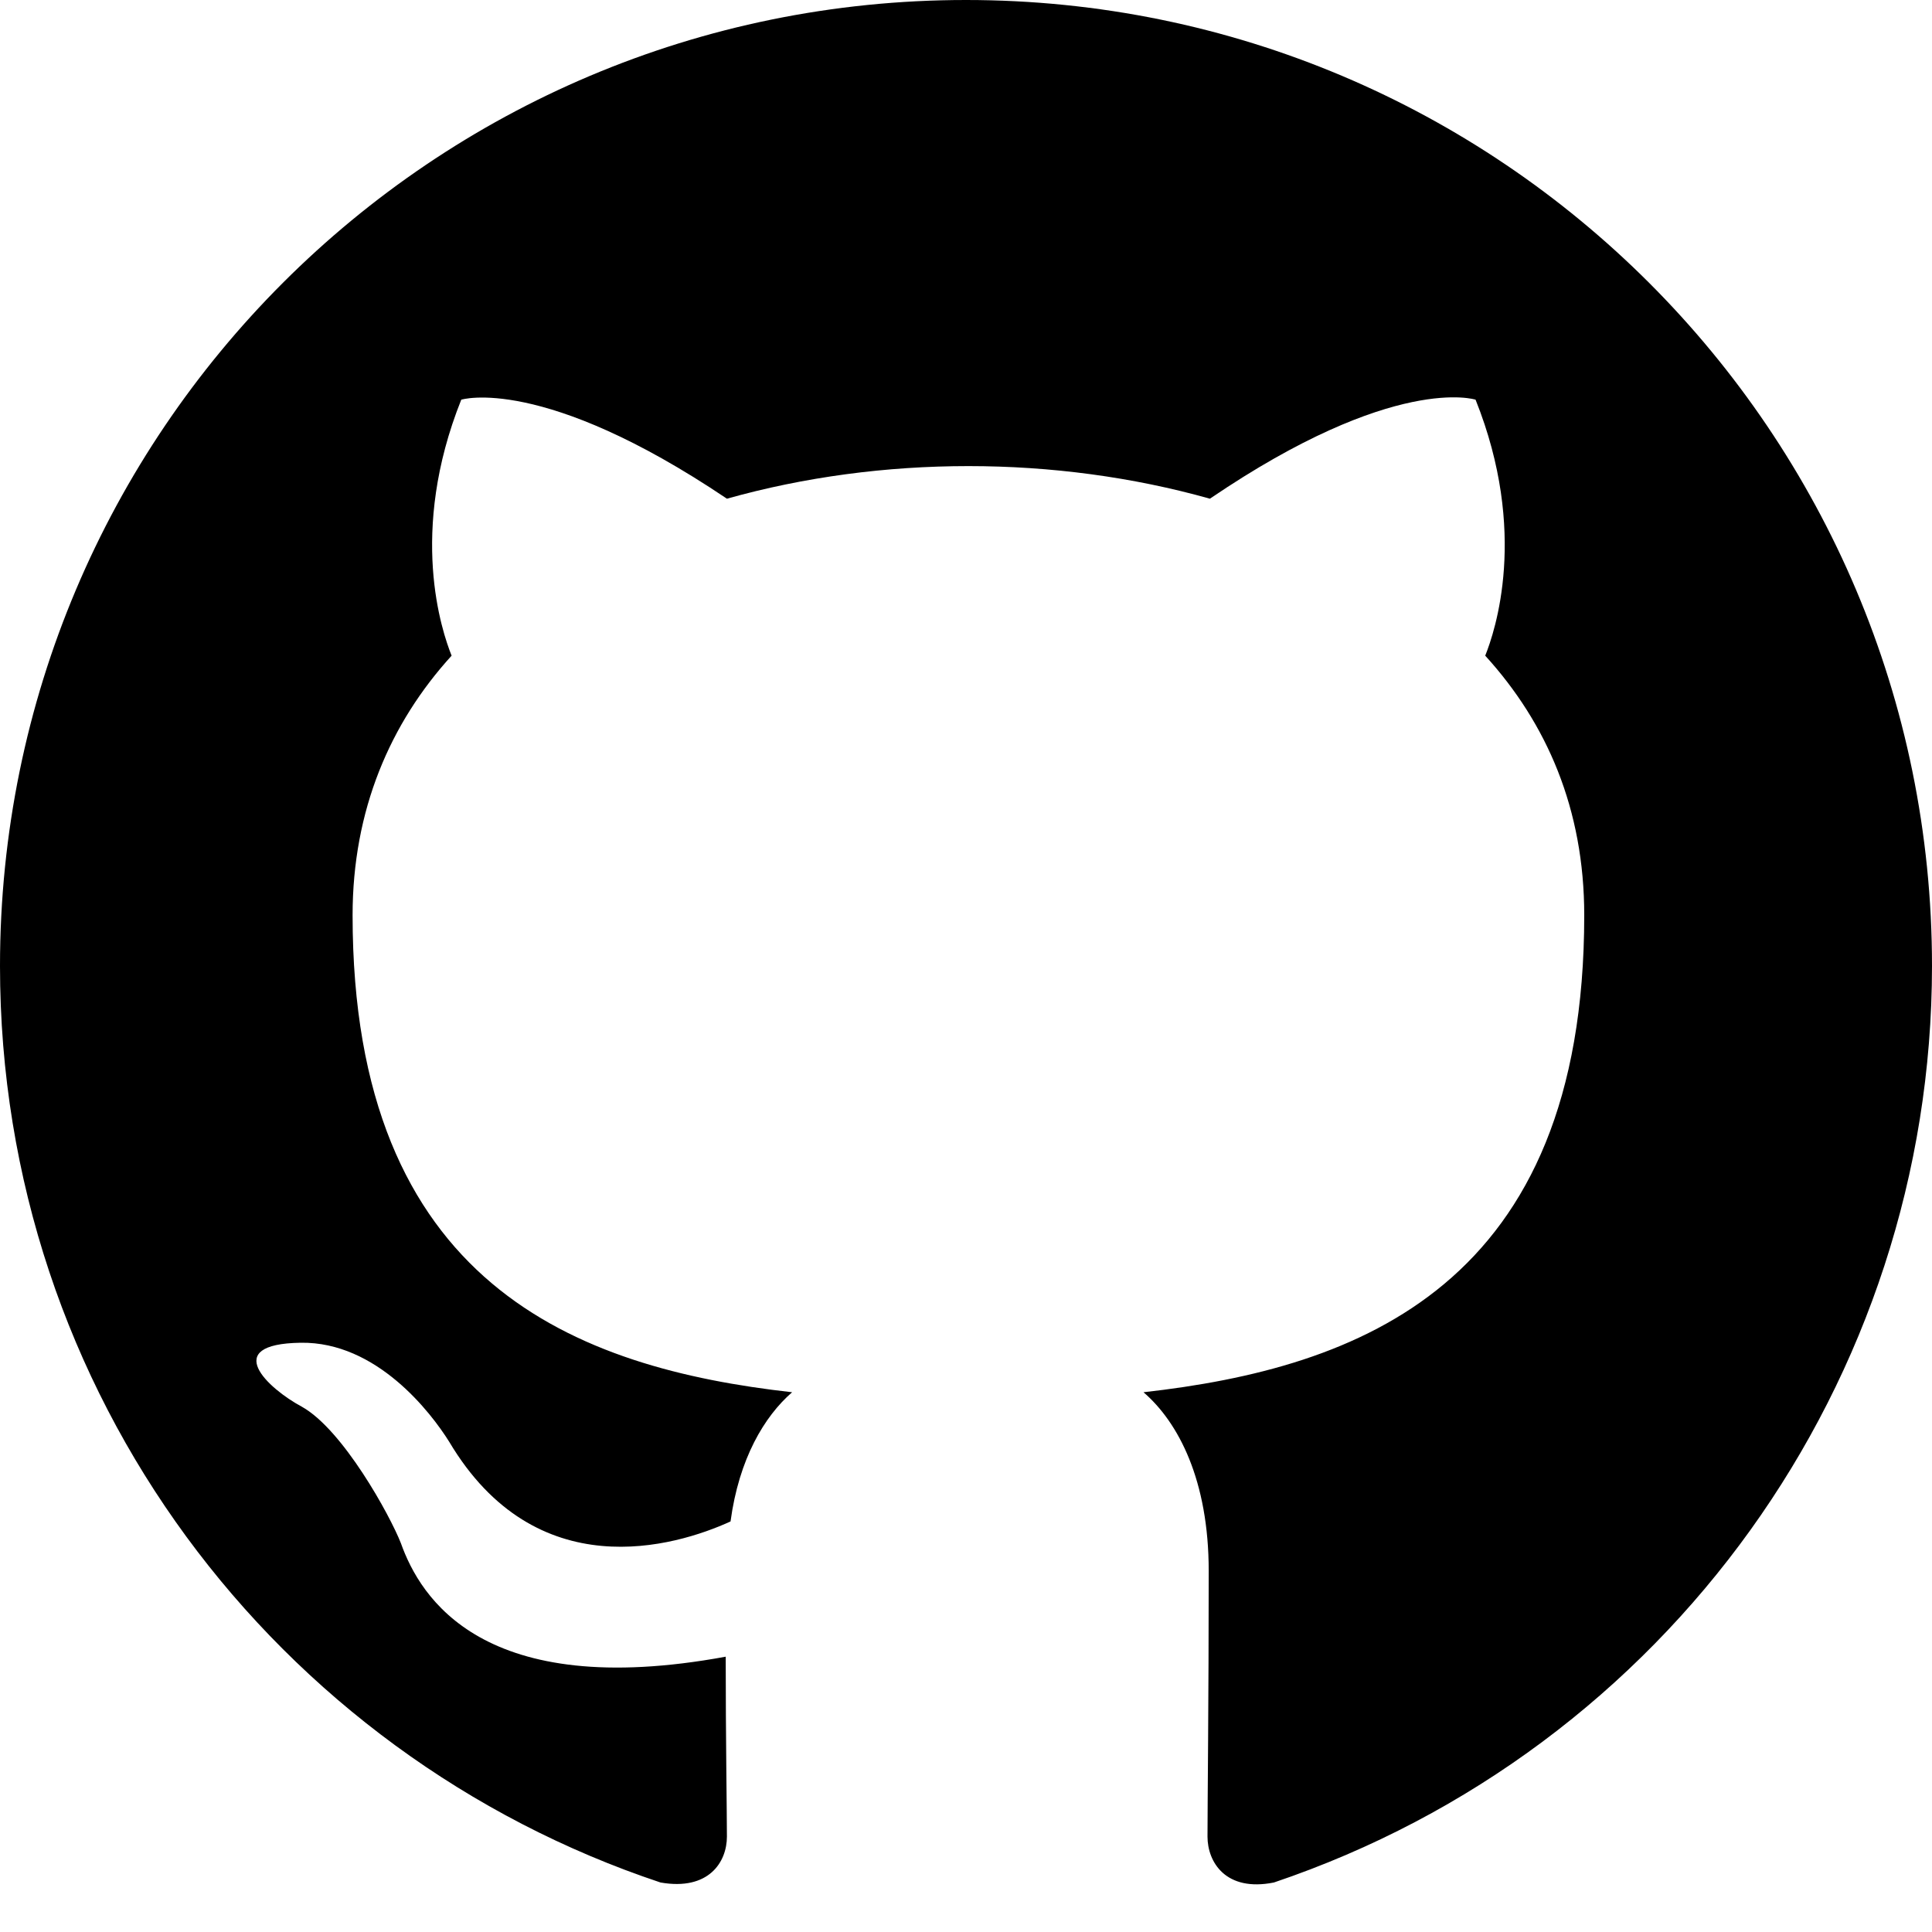
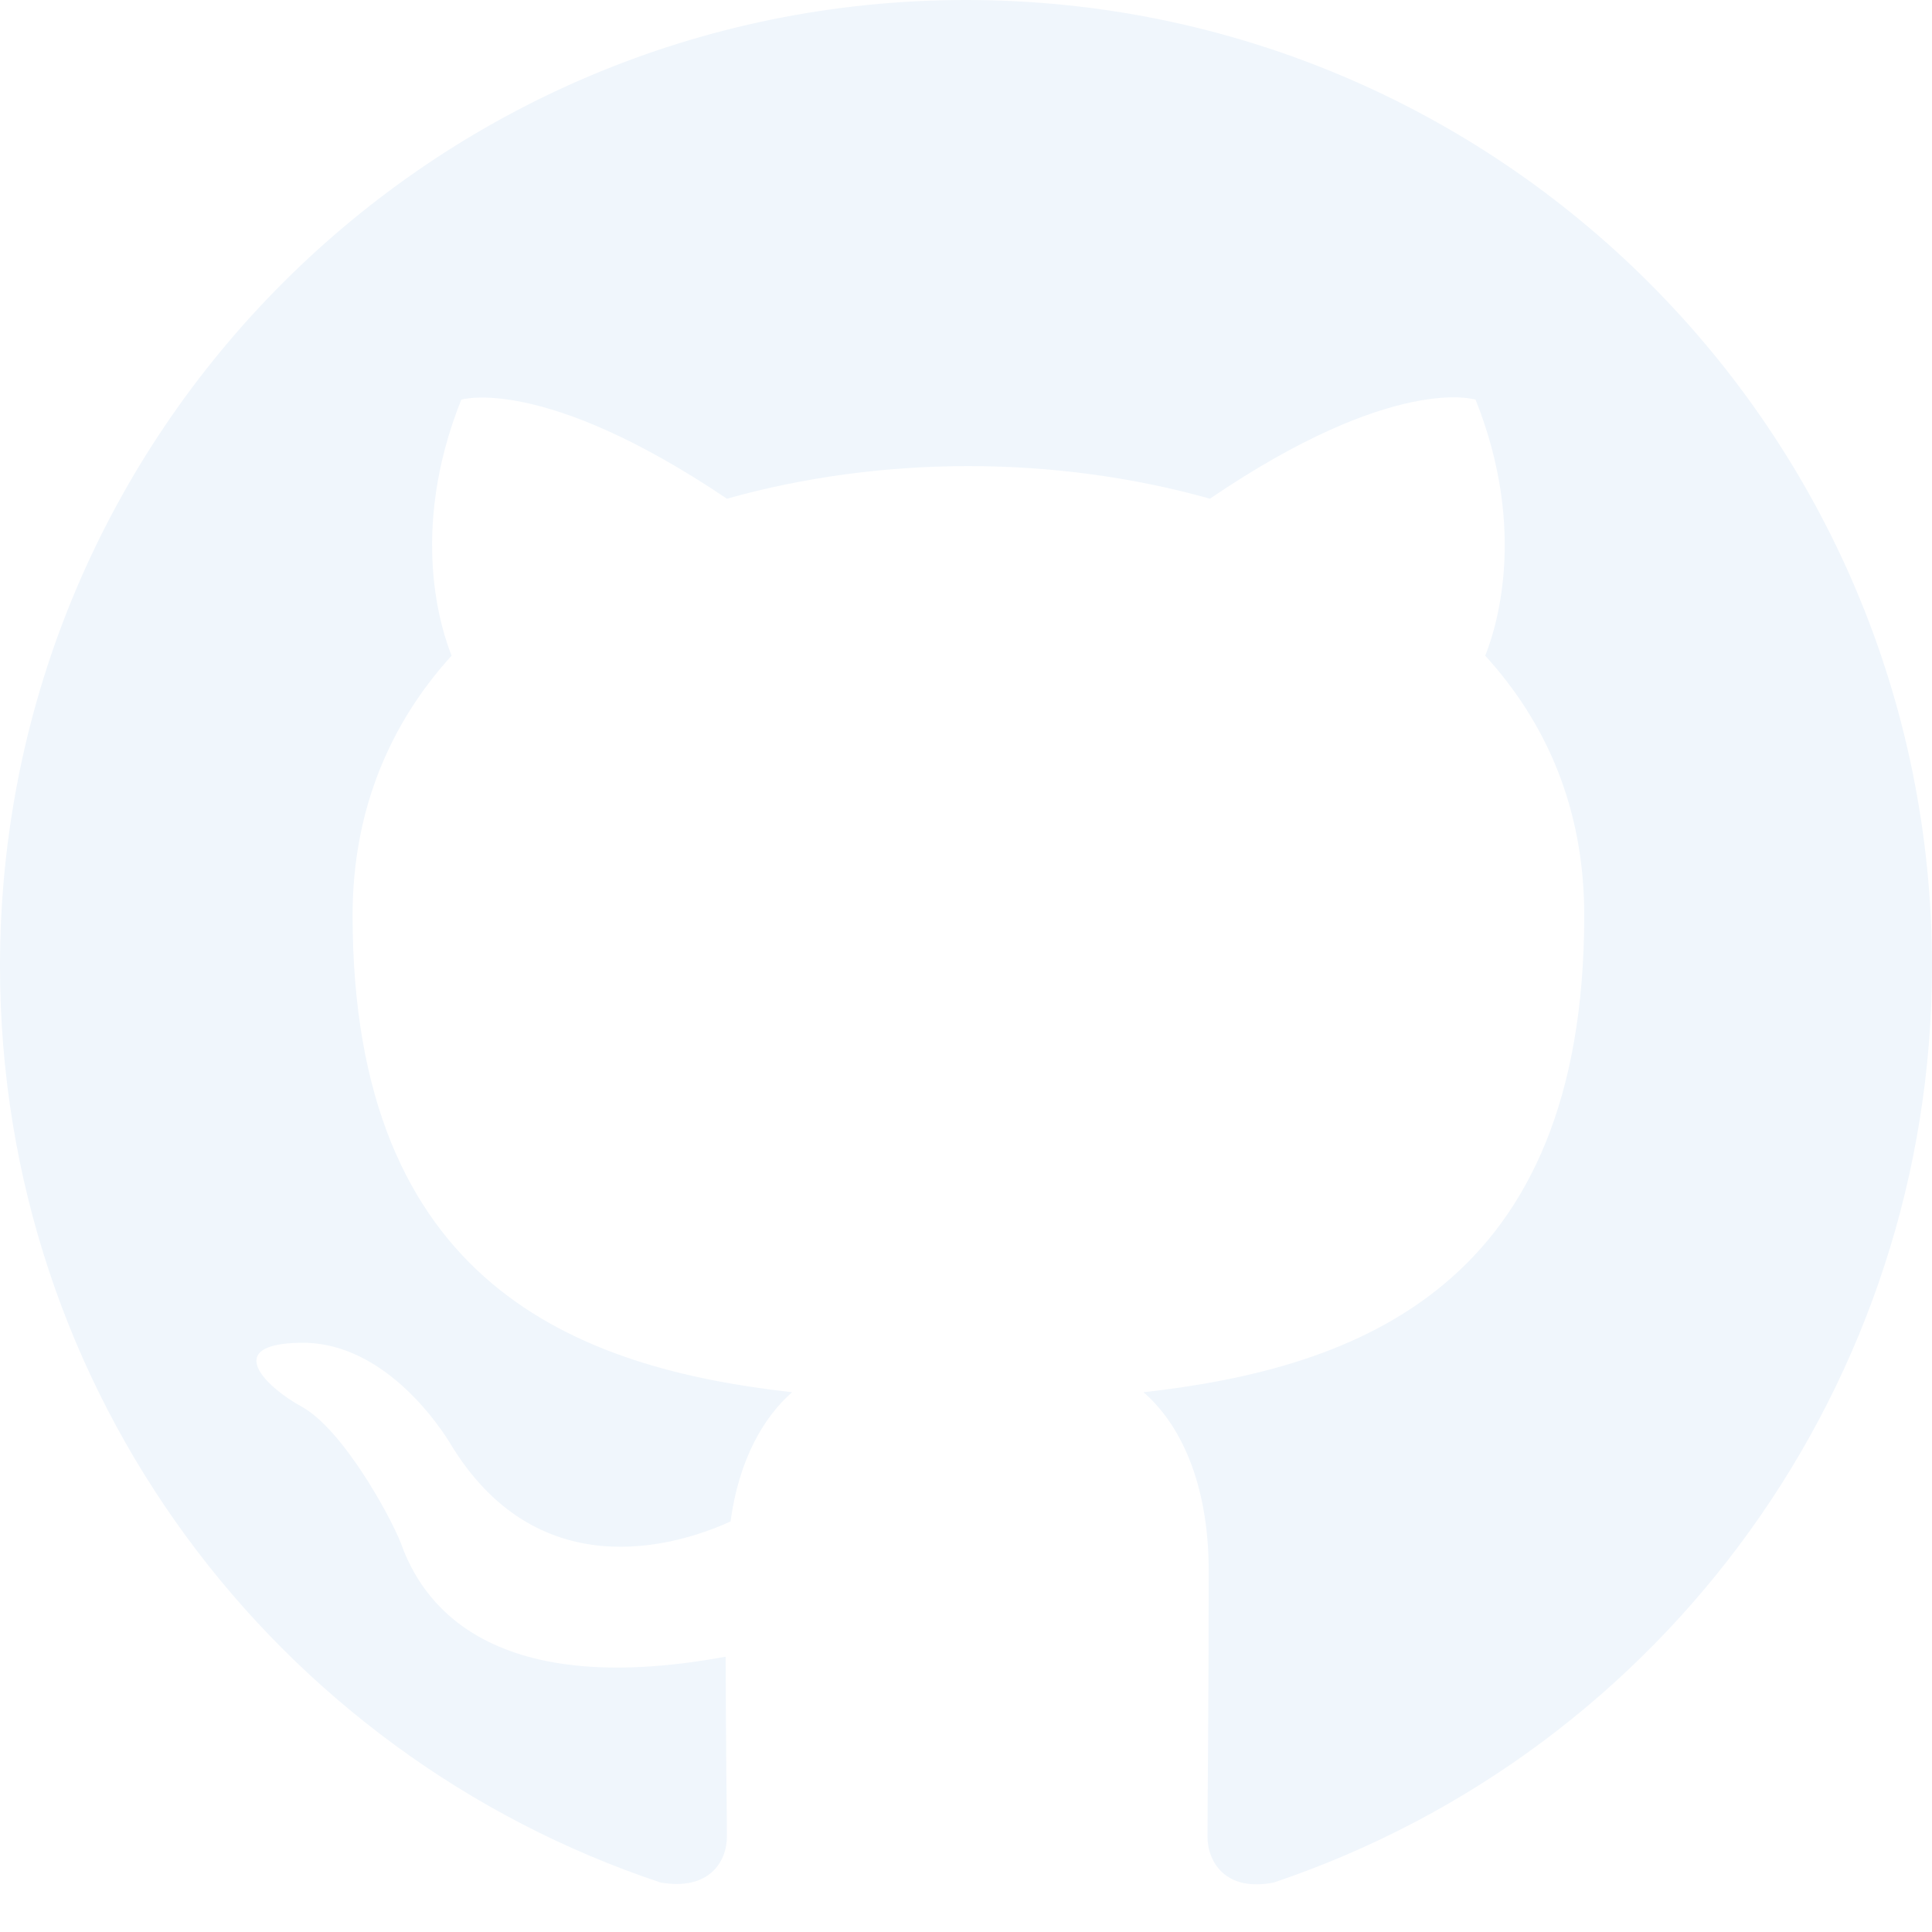
- <svg xmlns="http://www.w3.org/2000/svg" viewBox="0 0 24 24" width="24" height="24" fill="currentColor">
+ <svg xmlns="http://www.w3.org/2000/svg" viewBox="0 0 24 24" width="24" height="24" color="#f0f6fc" fill="currentColor">
  <path d="M12 0C5.37 0 0 5.37 0 12c0 5.31 3.435 9.795 8.205 11.385.6.105.825-.255.825-.57 0-.285-.015-1.23-.015-2.235-3.015.555-3.795-.735-4.035-1.41-.135-.345-.72-1.41-1.23-1.695-.42-.225-1.02-.78-.015-.795.945-.015 1.62.87 1.845 1.23 1.08 1.815 2.805 1.305 3.495.99.105-.78.42-1.305.765-1.605-2.67-.3-5.46-1.335-5.46-5.925 0-1.305.465-2.385 1.23-3.225-.12-.3-.54-1.53.12-3.18 0 0 1.005-.315 3.3 1.23.96-.27 1.98-.405 3-.405s2.04.135 3 .405c2.295-1.56 3.3-1.23 3.3-1.23.66 1.65.24 2.88.12 3.18.765.84 1.23 1.905 1.23 3.225 0 4.605-2.805 5.625-5.475 5.925.435.375.81 1.095.81 2.22 0 1.605-.015 2.895-.015 3.3 0 .315.225.69.825.57A12.02 12.02 0 0024 12c0-6.63-5.37-12-12-12z" />
</svg>
